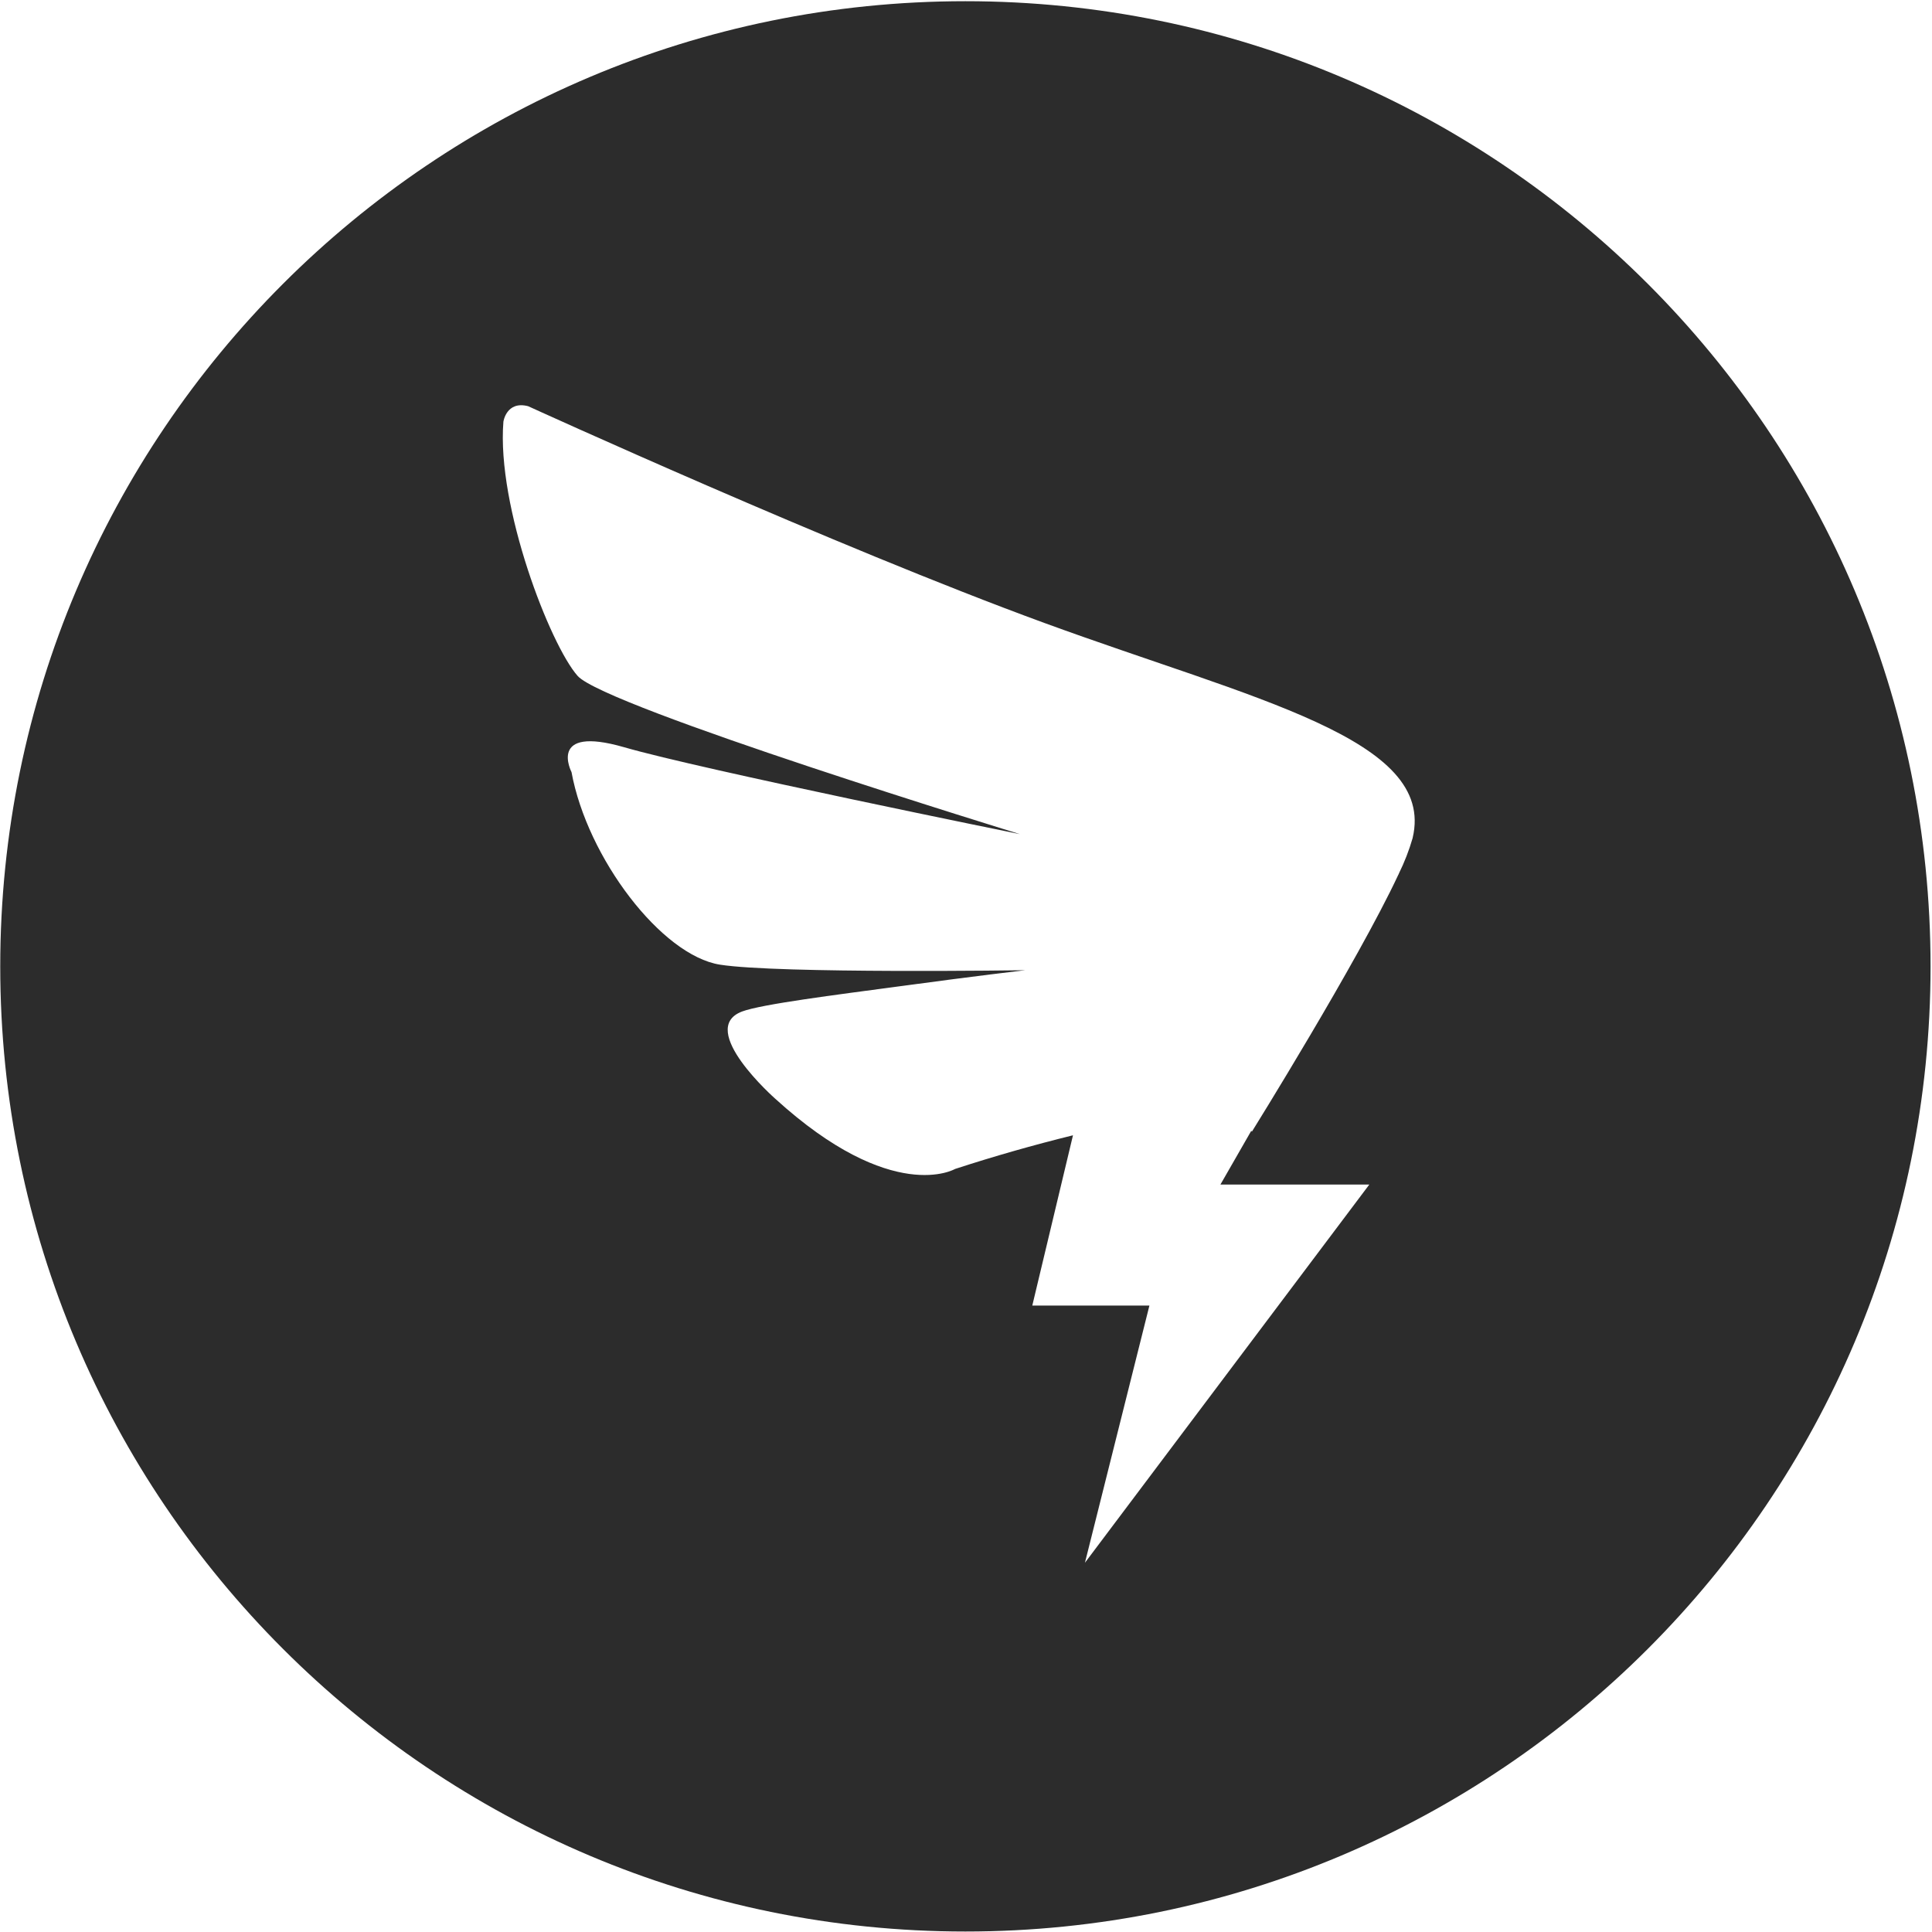
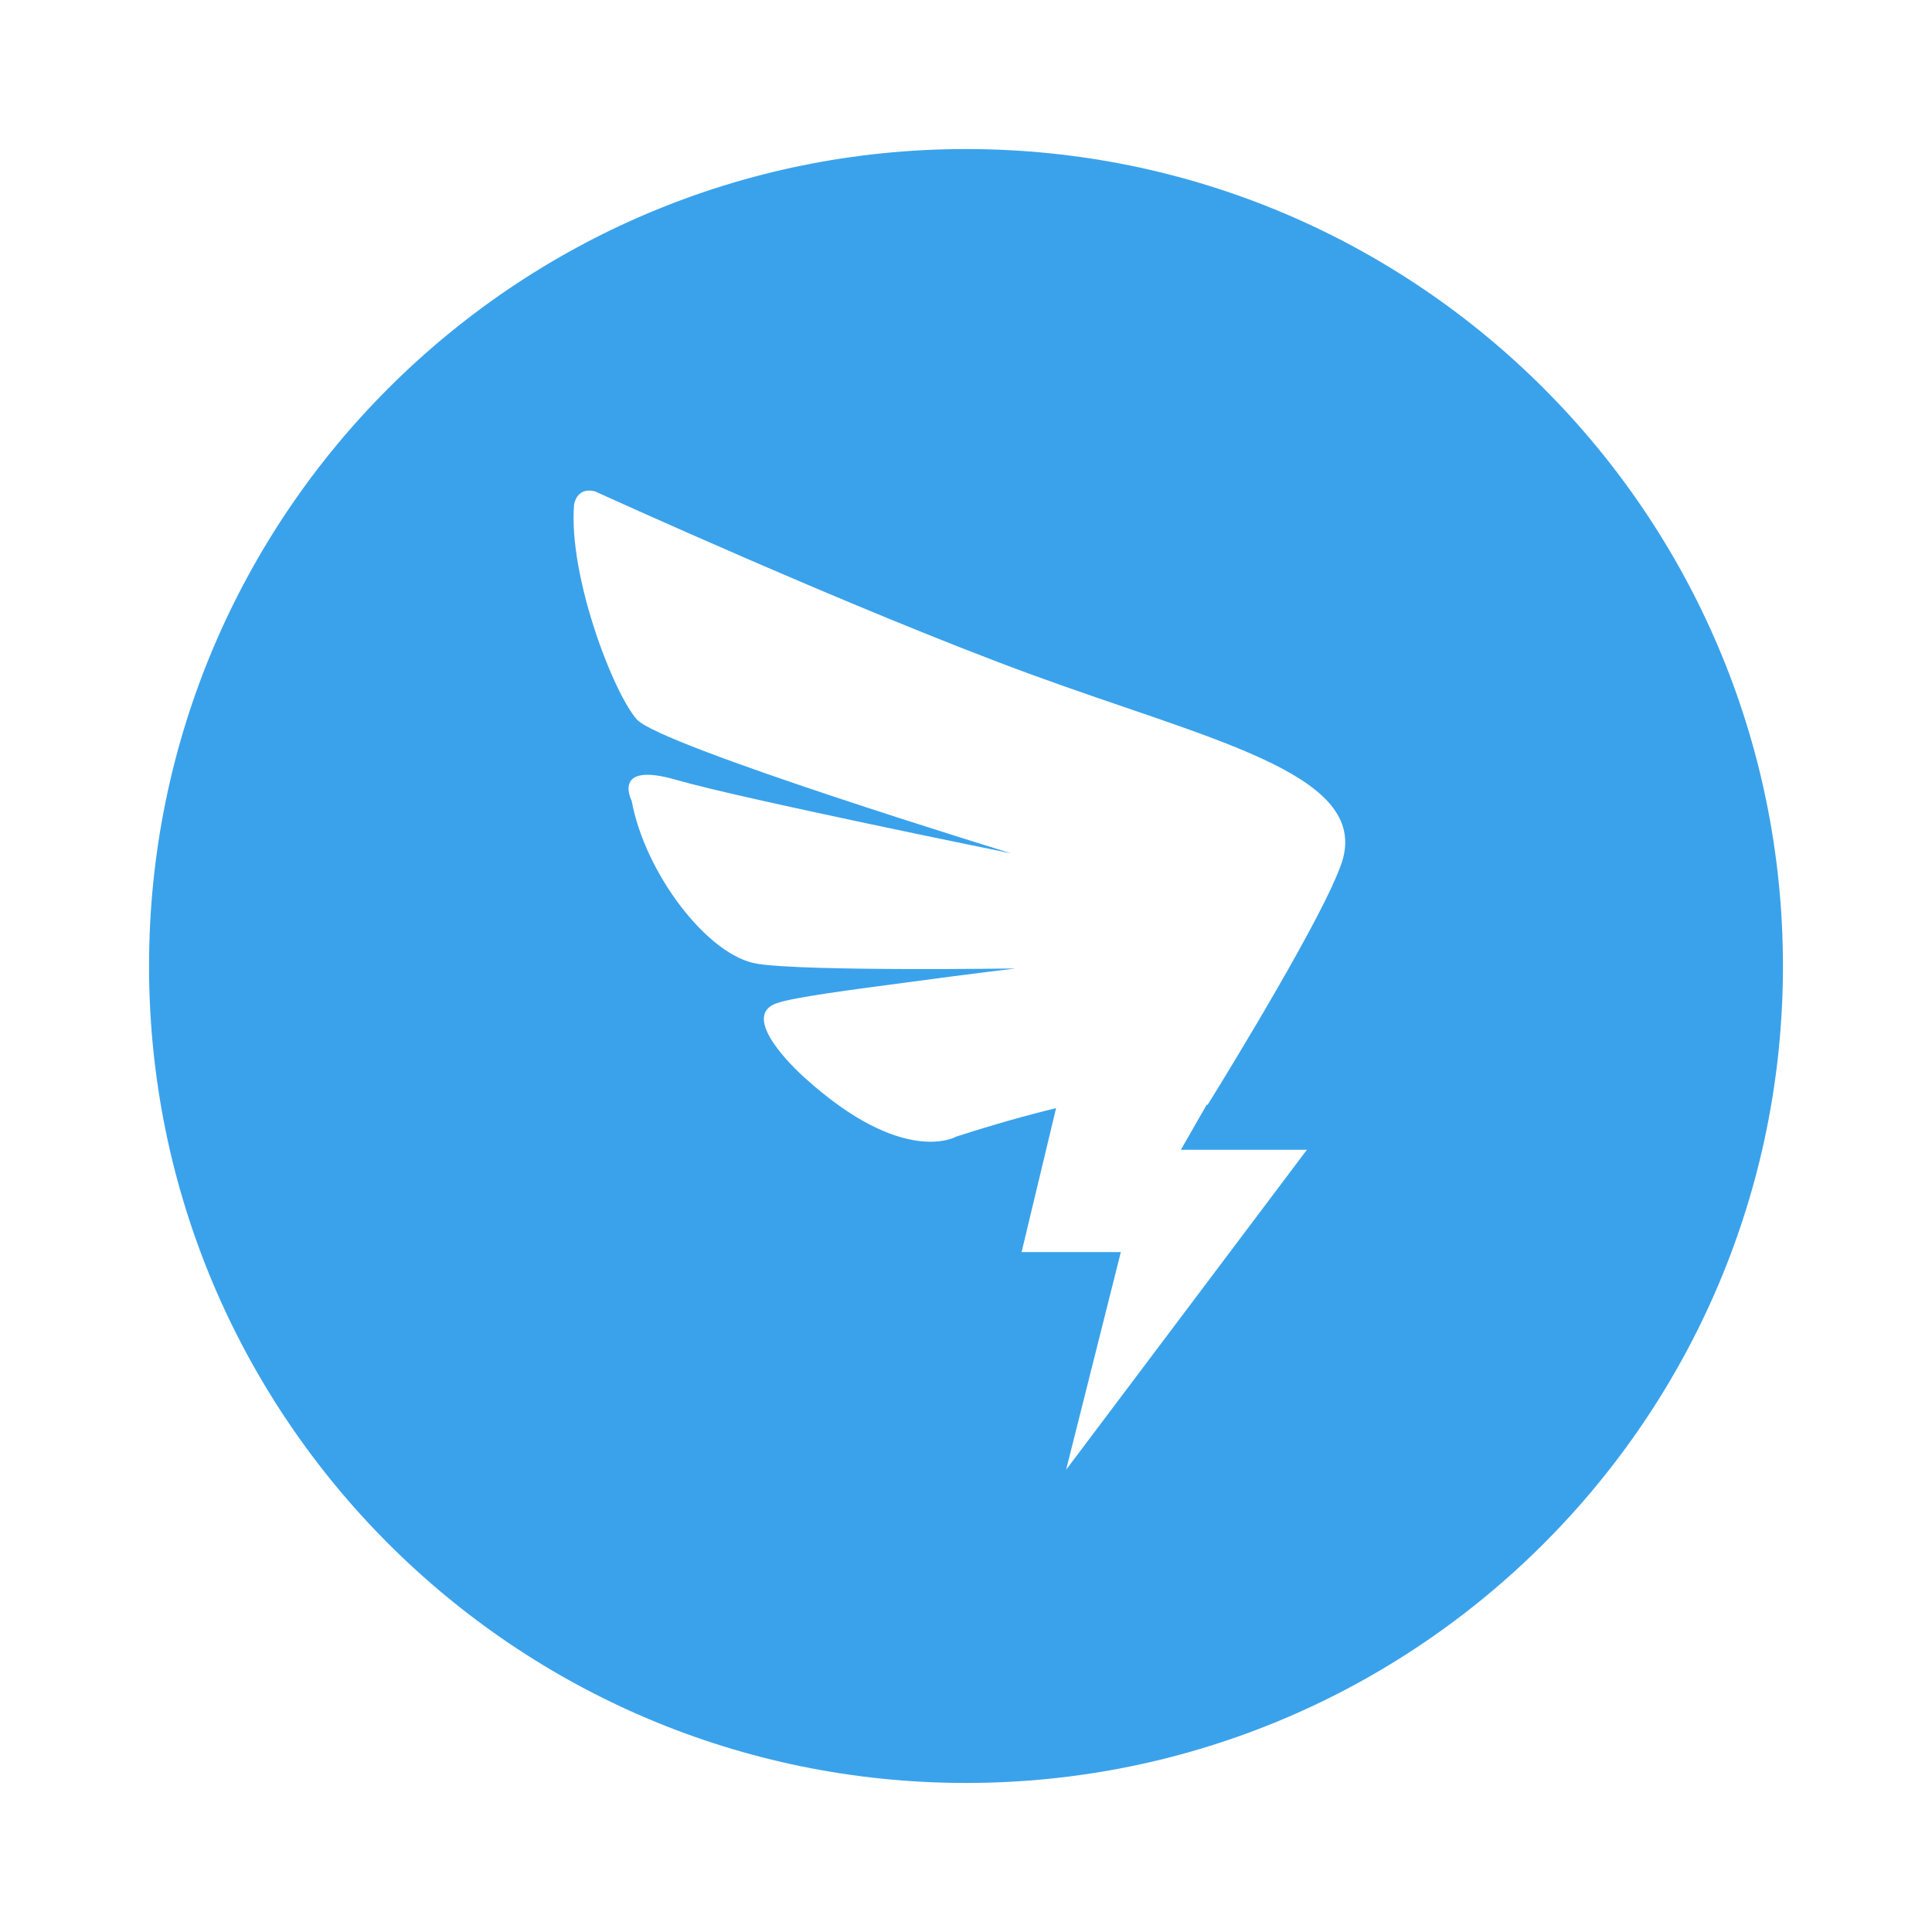
- <svg xmlns="http://www.w3.org/2000/svg" t="1773137539538" class="icon" viewBox="0 0 1024 1024" version="1.1" p-id="9954" width="200" height="200">
-   <path d="M511.68 0.64a511.552 511.552 0 1 0 0 1023.104 511.552 511.552 0 0 0 0-1023.104z m237.056 443.52a113.92 113.92 0 0 1-7.36 18.944h0.064l-0.384 0.704c-21.504 45.952-77.568 136.064-77.568 136.064s0-0.192-0.256-0.576l-16.384 28.544h78.912l-150.72 200.448 34.176-136.32h-62.08l21.568-90.24a880.64 880.64 0 0 0-62.528 17.856s-33.088 19.392-95.296-37.248c0 0-41.92-36.928-17.6-46.208 10.368-3.904 50.176-8.896 81.6-13.12 42.368-5.76 68.48-8.768 68.48-8.768s-130.752 1.92-161.728-2.944c-31.04-4.864-70.4-56.64-78.72-102.08 0 0-12.992-24.96 27.84-13.184 40.832 11.84 209.856 46.08 209.856 46.08s-219.776-67.392-234.432-83.84c-14.592-16.448-43.008-89.728-39.36-134.784 0 0 1.6-11.2 13.12-8.192 0 0 162.496 74.24 273.6 114.88 111.104 40.64 207.68 61.312 195.2 113.92z" fill="#2c2c2c" p-id="9955" />
+ <svg xmlns="http://www.w3.org/2000/svg" t="1774167131691" class="icon" viewBox="0 0 1024 1024" version="1.1" p-id="13934" width="512" height="512">
+   <path d="M512.003 79C272.855 79 79 272.855 79 512.003 79 751.145 272.855 945 512.003 945 751.145 945 945 751.145 945 512.003 945 272.855 751.145 79 512.003 79z m200.075 375.014c-0.867 3.764-3.117 9.347-6.234 16.012h0.087l-0.347 0.648c-18.183 38.86-65.631 115.108-65.631 115.108l-0.215-0.52-13.856 24.147h66.8L565.063 779l29.002-115.368h-52.598l18.27-76.29c-14.76 3.55-32.253 8.436-52.945 15.1 0 0-27.967 16.36-80.607-31.5 0 0-35.501-31.29-14.891-39.078 8.744-3.33 42.466-7.573 69.004-11.122 35.93-4.845 57.965-7.441 57.965-7.441s-110.607 1.643-136.841-2.468c-26.237-4.11-59.525-47.905-66.626-86.377 0 0-10.953-21.117 23.595-11.122 34.547 10 177.535 38.95 177.535 38.95s-185.933-56.992-198.36-70.929c-12.381-13.846-36.406-75.902-33.289-113.981 0 0 1.343-9.521 11.127-6.926 0 0 137.49 62.75 231.475 97.152 94.028 34.403 175.76 51.885 165.2 96.414z" fill="#3AA2EB" p-id="13935" />
</svg>
